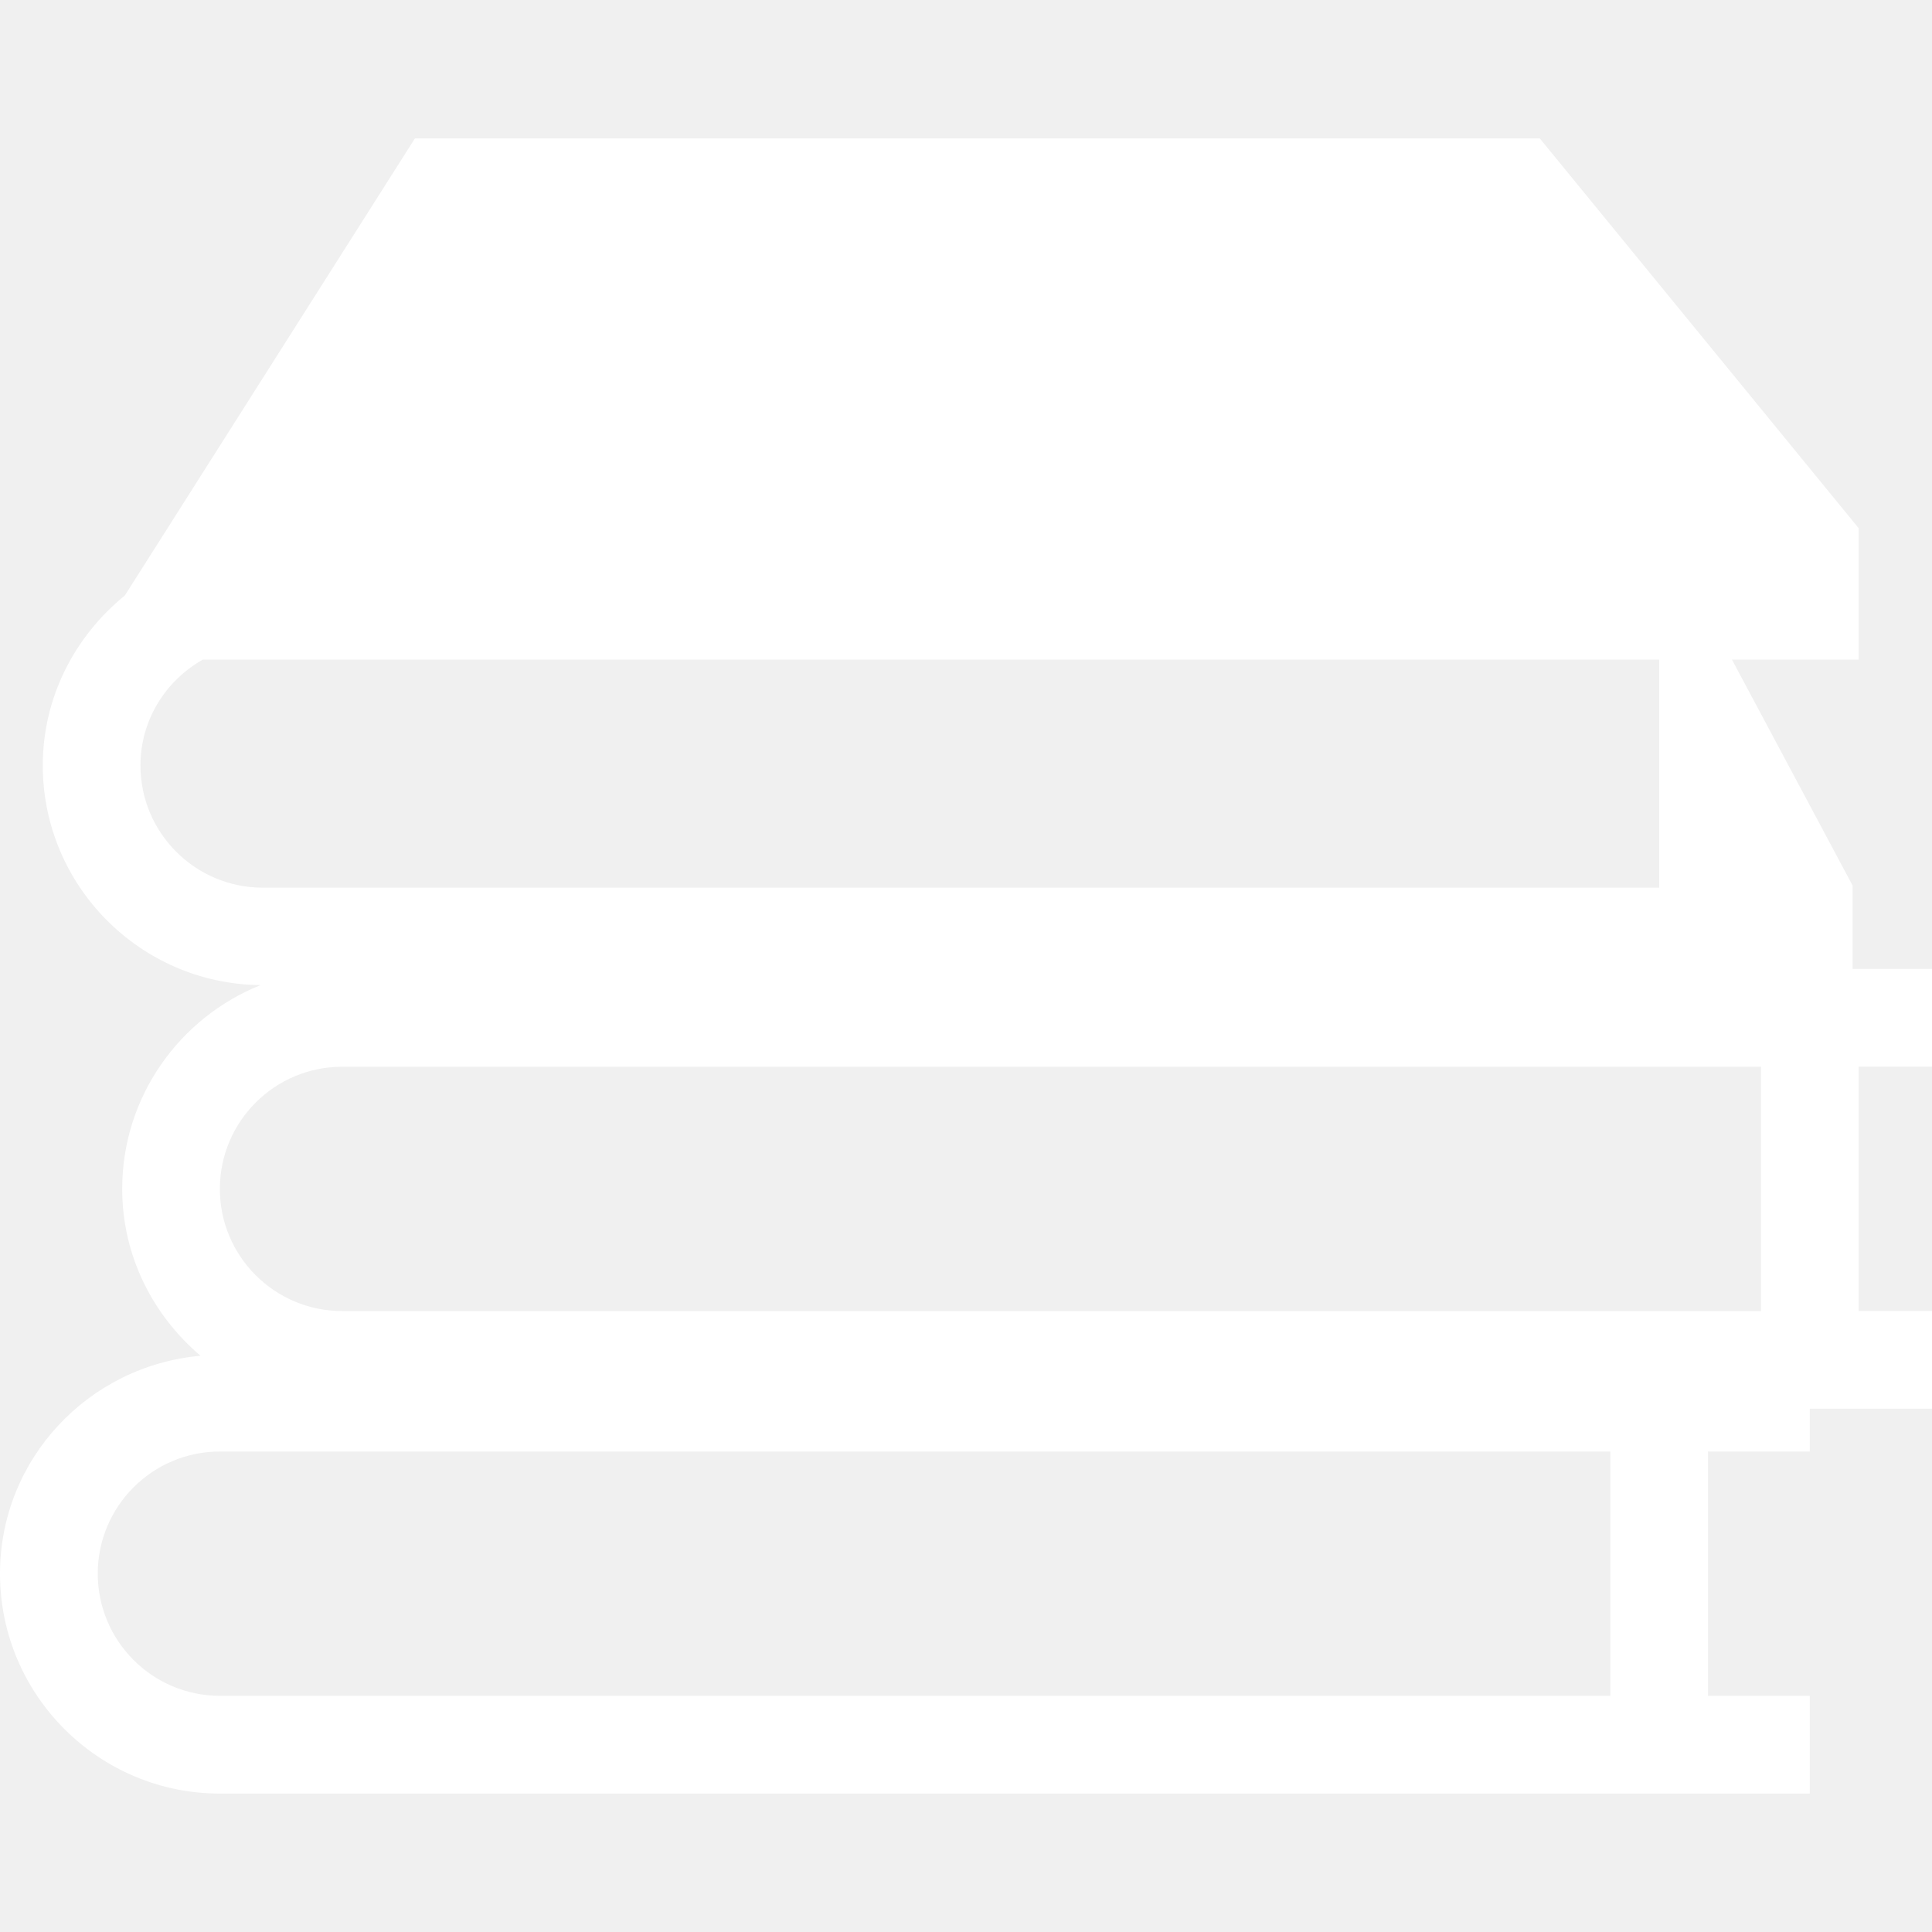
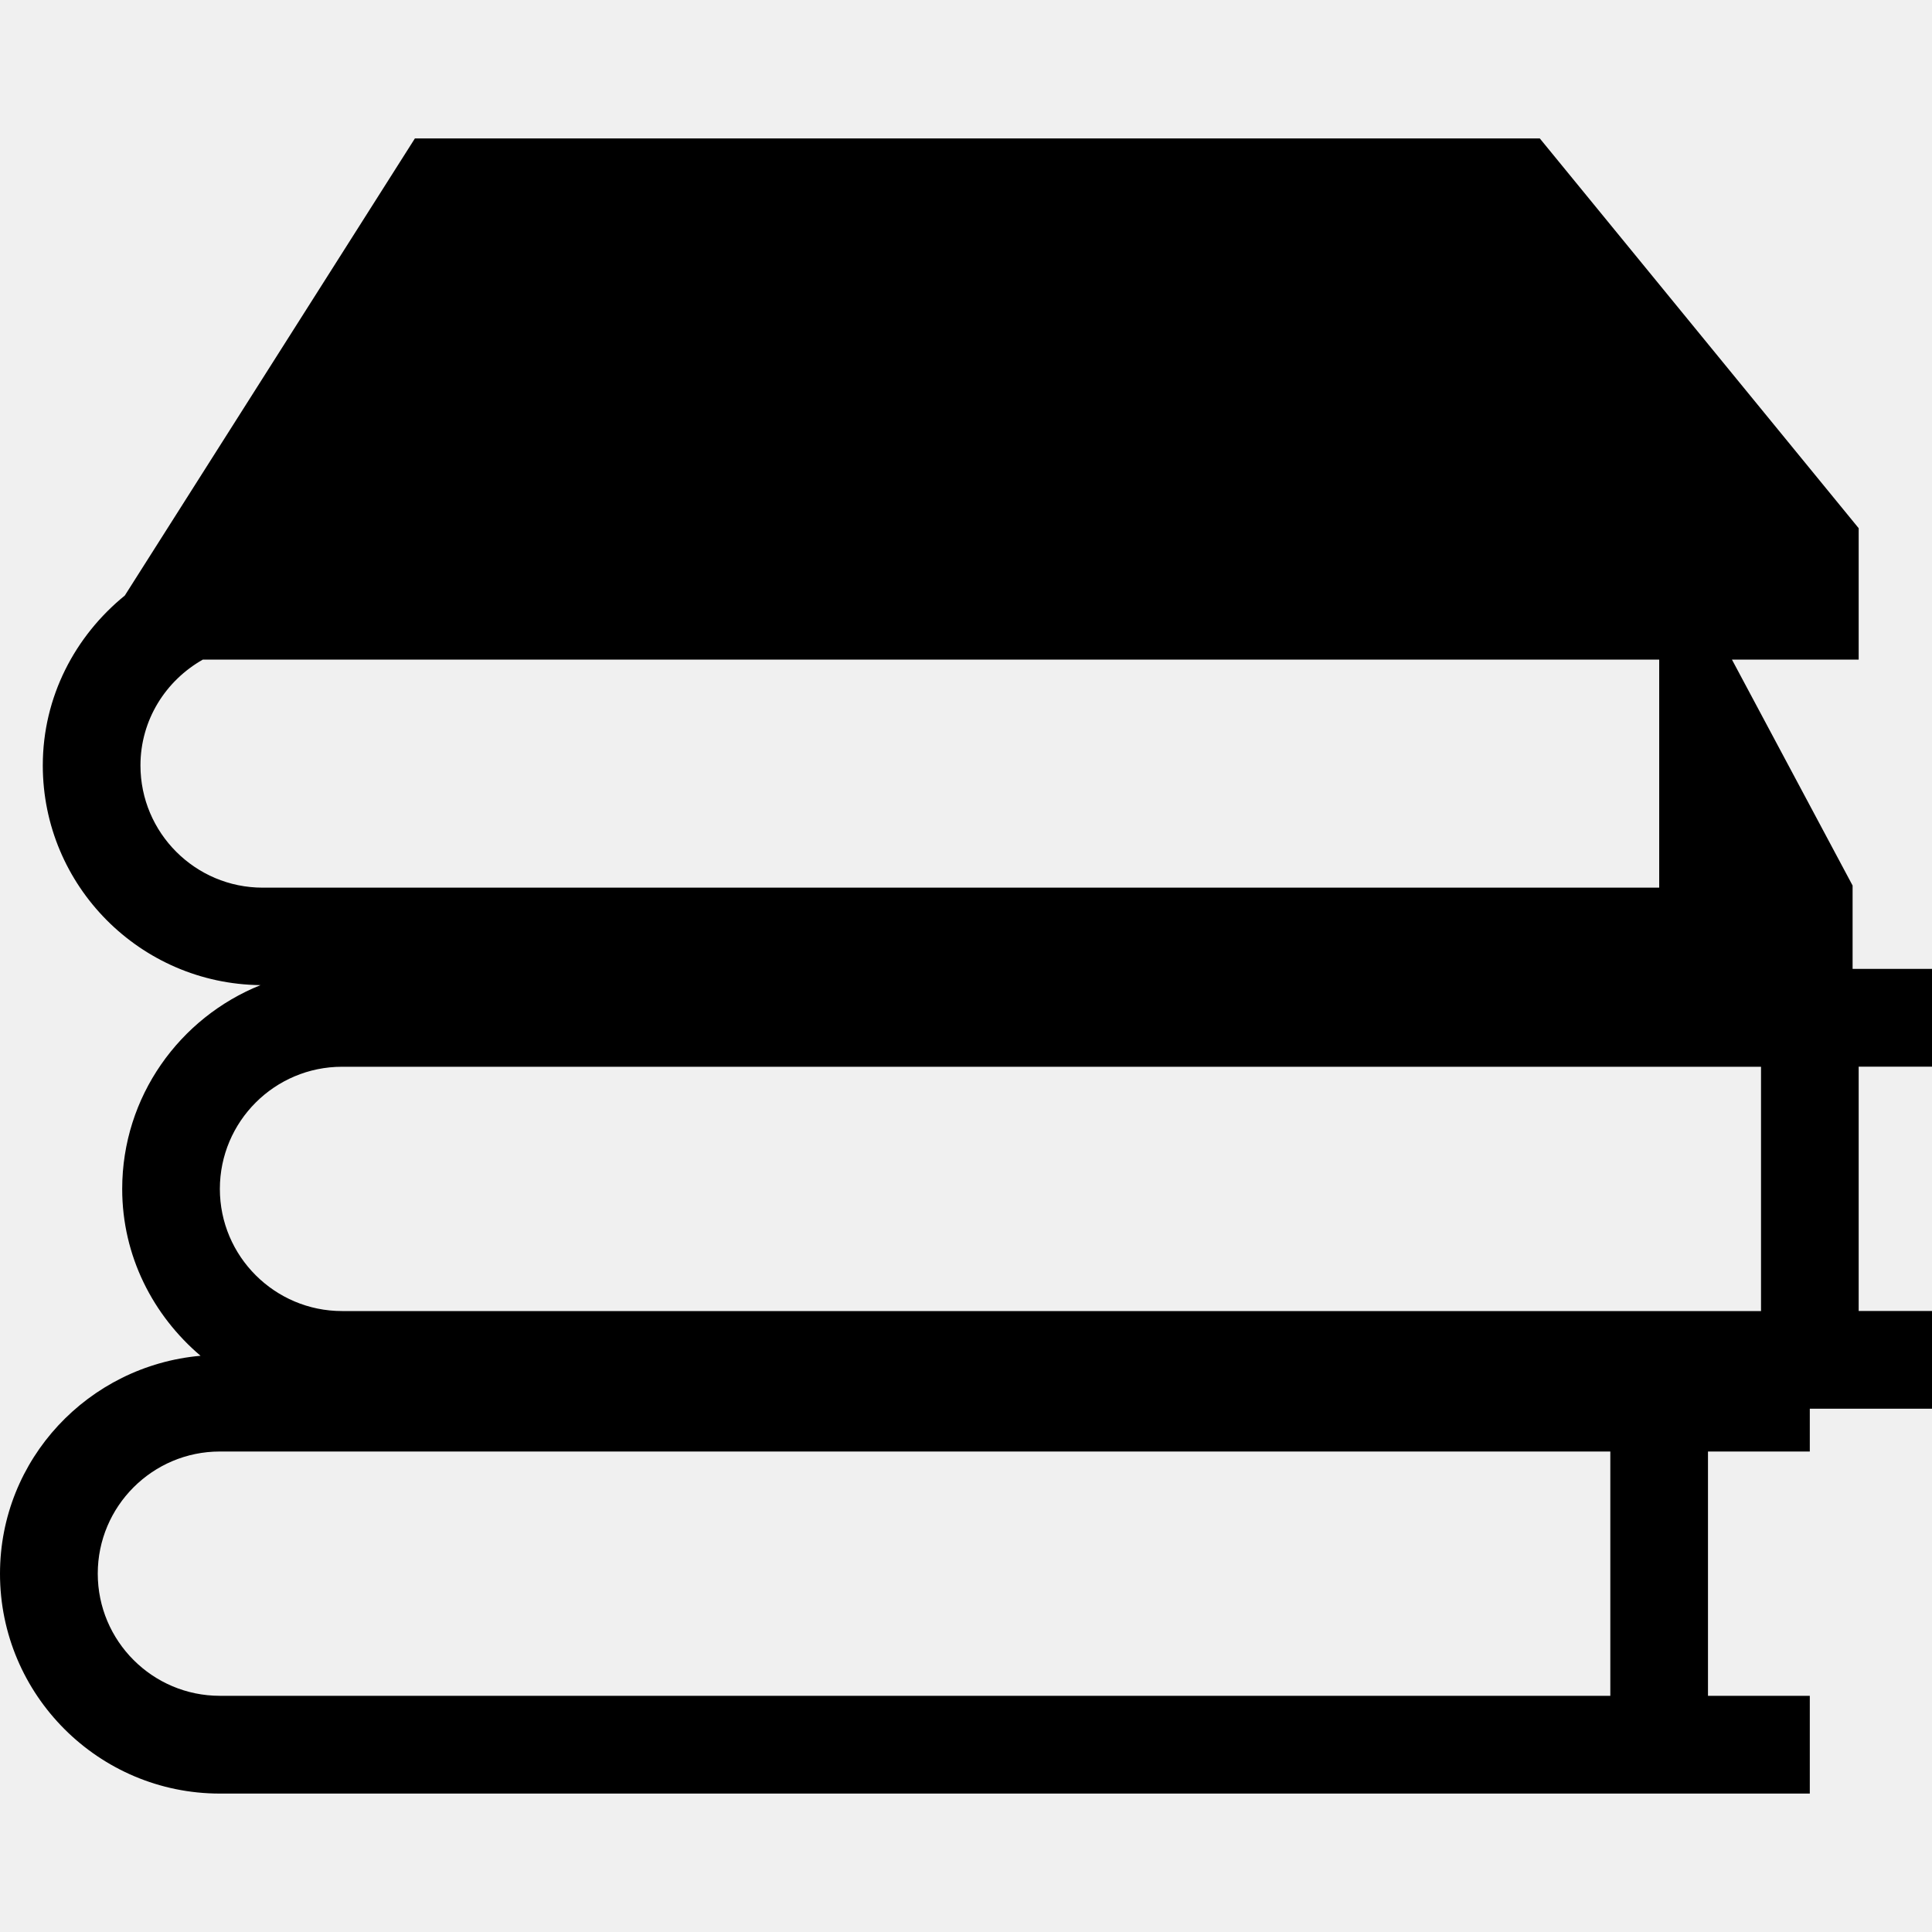
<svg xmlns="http://www.w3.org/2000/svg" version="1.1" id="Vrstva_1" x="0px" y="0px" width="20px" height="20px" viewBox="0 0 20 20" enable-background="new 0 0 20 20" xml:space="preserve">
  <g>
    <g>
-       <path fill="#FFFFFF" d="M0,16.291c0,1.255,1.021,2.276,2.276,2.276h16.459v-1.012h-1.054v-2.529h1.054v-0.443H20v-1.012h-0.759    v-2.529H20v-1.012h-0.822V9.167l-1.249-2.339h1.312v-1.36l-3.301-4.035H4.295L1.292,6.165C0.778,6.583,0.443,7.212,0.443,7.924    c0,1.247,1.009,2.261,2.254,2.274c-0.837,0.336-1.432,1.153-1.432,2.11c0,0.694,0.319,1.309,0.811,1.727    C0.916,14.138,0,15.104,0,16.291L0,16.291z M1.454,7.924c0-0.472,0.262-0.879,0.646-1.096h15.076v2.361H2.719    C2.022,9.189,1.454,8.622,1.454,7.924L1.454,7.924z M3.541,11.043H18.23v2.529H3.541c-0.697,0-1.265-0.567-1.265-1.264    C2.276,11.61,2.843,11.043,3.541,11.043L3.541,11.043z M2.276,15.026H16.67v2.529H2.276c-0.697,0-1.264-0.567-1.264-1.265    C1.012,15.593,1.579,15.026,2.276,15.026L2.276,15.026z M2.276,15.026" />
+       <path fill="currentColor" d="M0,16.291c0,1.255,1.021,2.276,2.276,2.276h16.459v-1.012h-1.054v-2.529h1.054v-0.443H20v-1.012h-0.759    v-2.529H20v-1.012h-0.822V9.167l-1.249-2.339h1.312v-1.36l-3.301-4.035H4.295L1.292,6.165C0.778,6.583,0.443,7.212,0.443,7.924    c0,1.247,1.009,2.261,2.254,2.274c-0.837,0.336-1.432,1.153-1.432,2.11c0,0.694,0.319,1.309,0.811,1.727    C0.916,14.138,0,15.104,0,16.291L0,16.291z M1.454,7.924c0-0.472,0.262-0.879,0.646-1.096h15.076v2.361H2.719    C2.022,9.189,1.454,8.622,1.454,7.924L1.454,7.924z M3.541,11.043H18.23v2.529H3.541c-0.697,0-1.265-0.567-1.265-1.264    C2.276,11.61,2.843,11.043,3.541,11.043L3.541,11.043z M2.276,15.026H16.67v2.529H2.276c-0.697,0-1.264-0.567-1.264-1.265    C1.012,15.593,1.579,15.026,2.276,15.026L2.276,15.026z M2.276,15.026" />
    </g>
  </g>
</svg>
